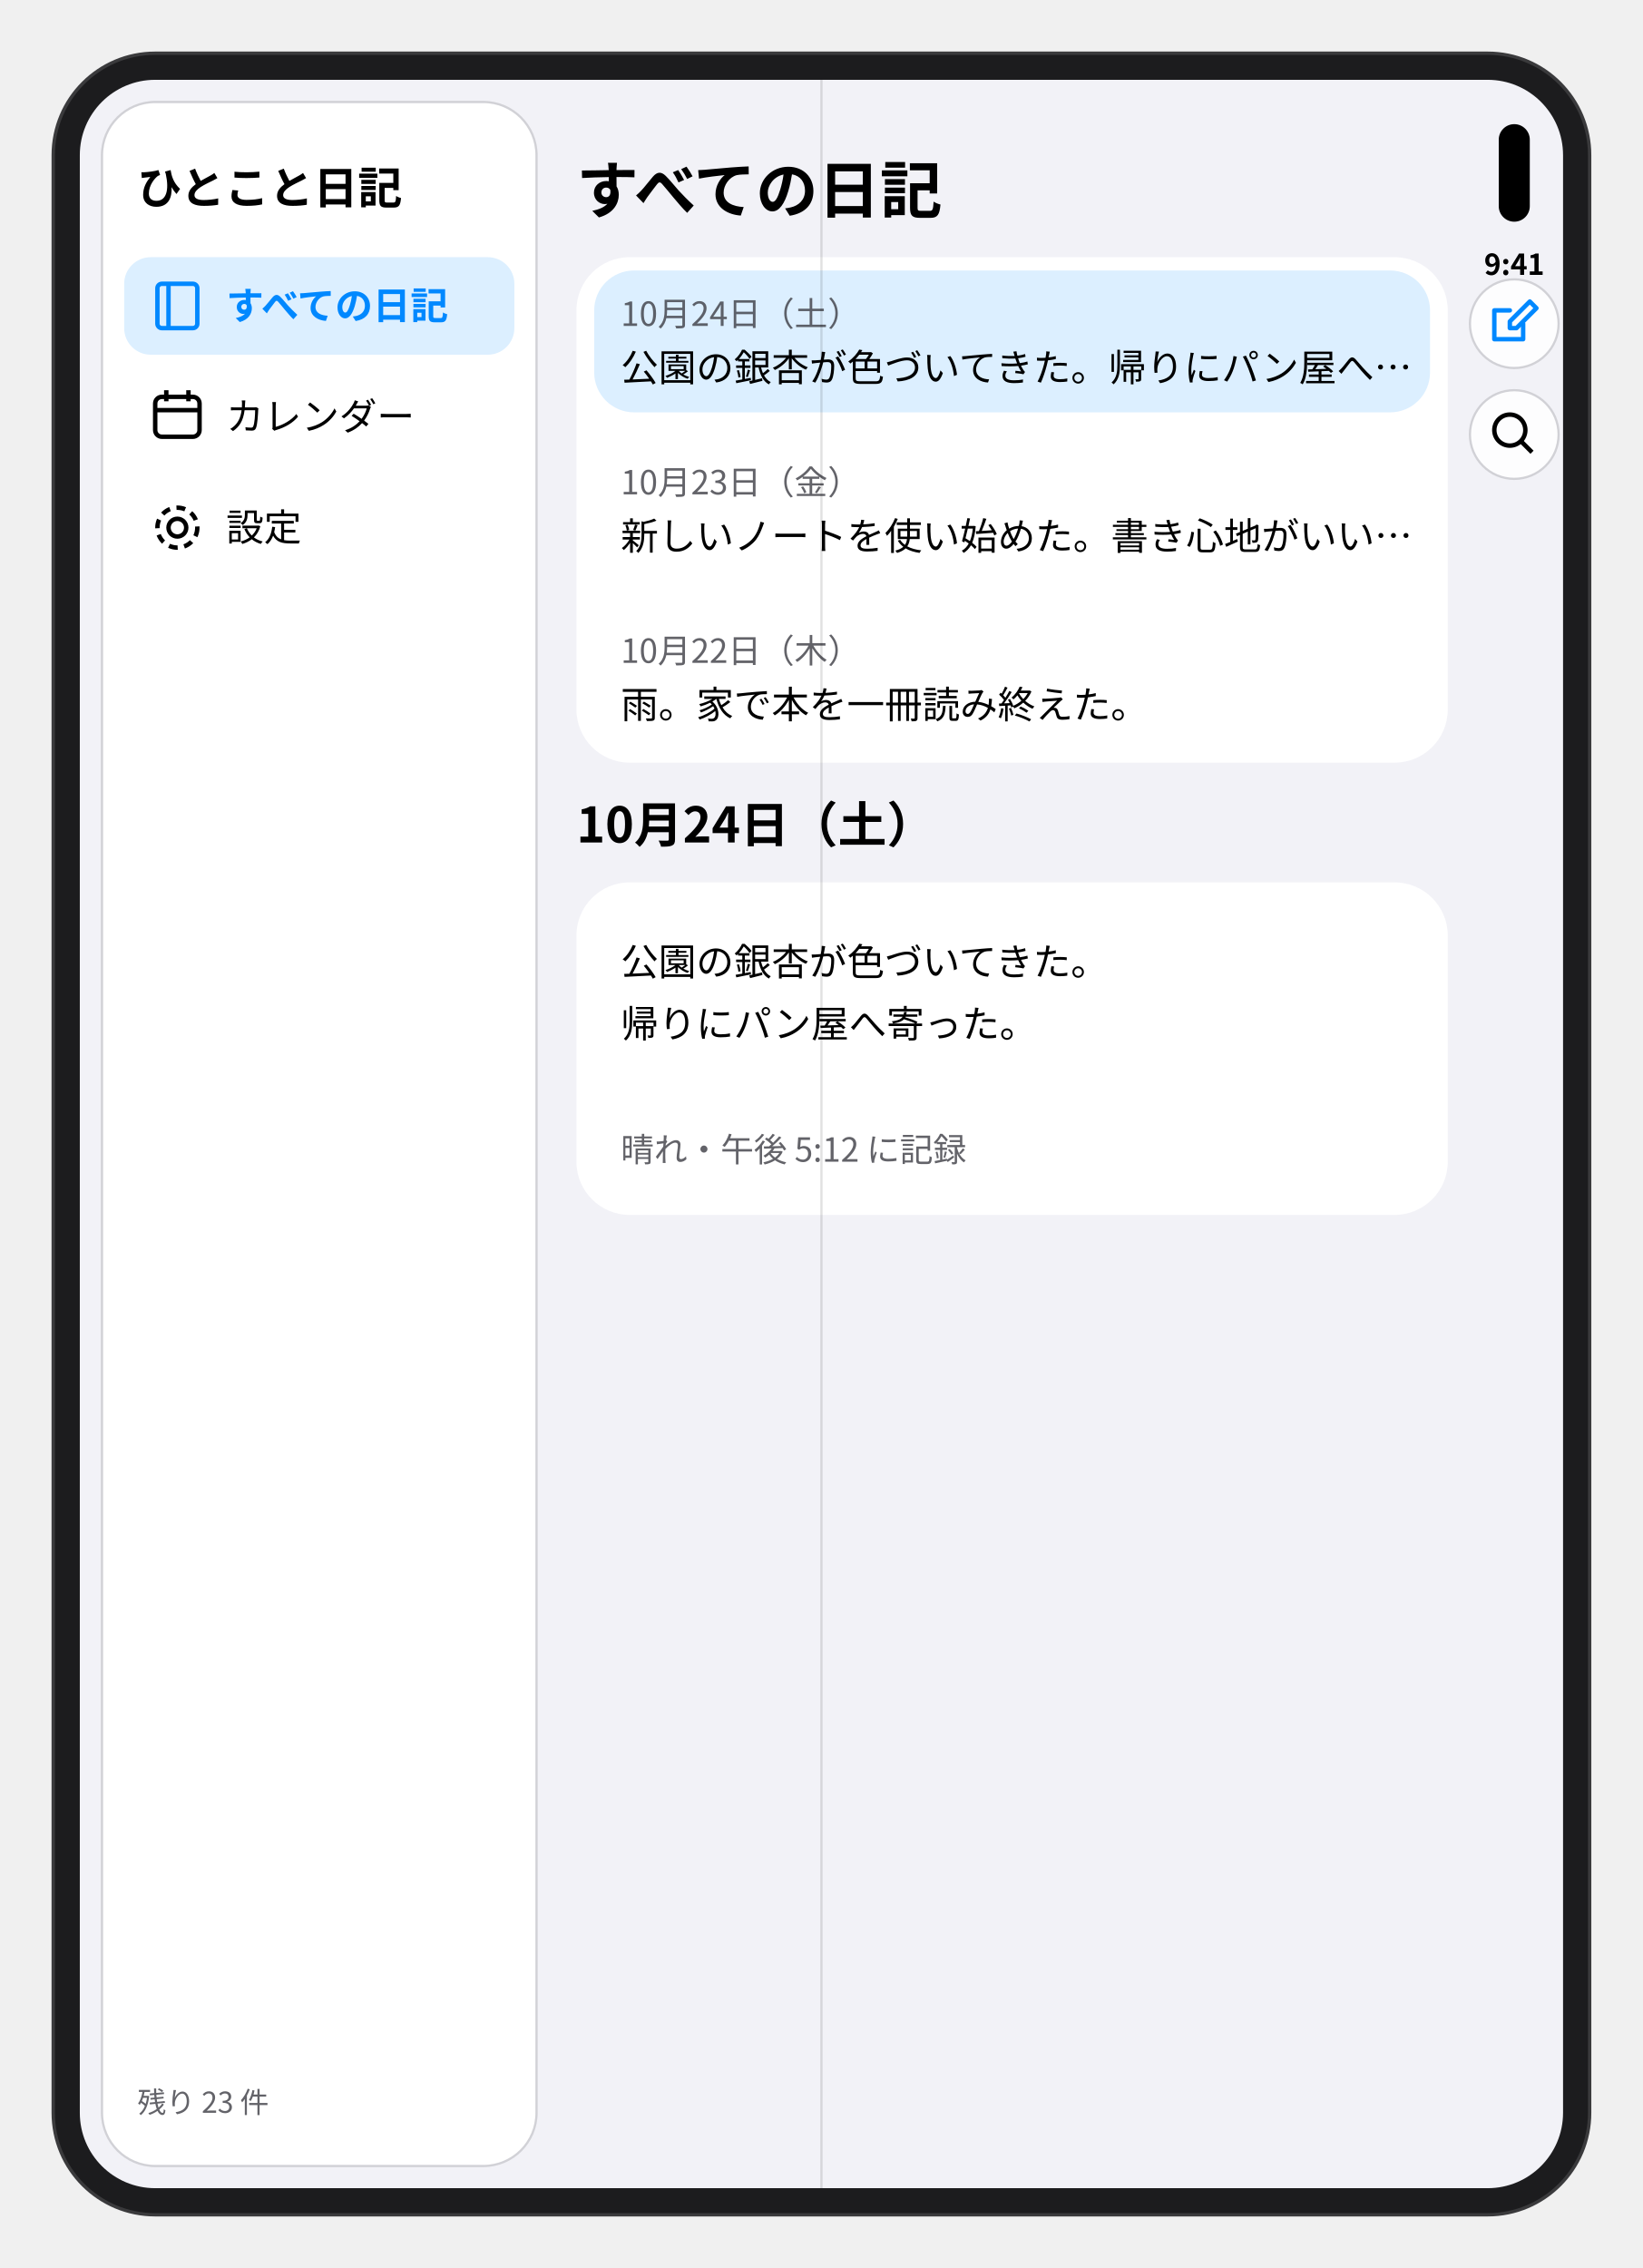
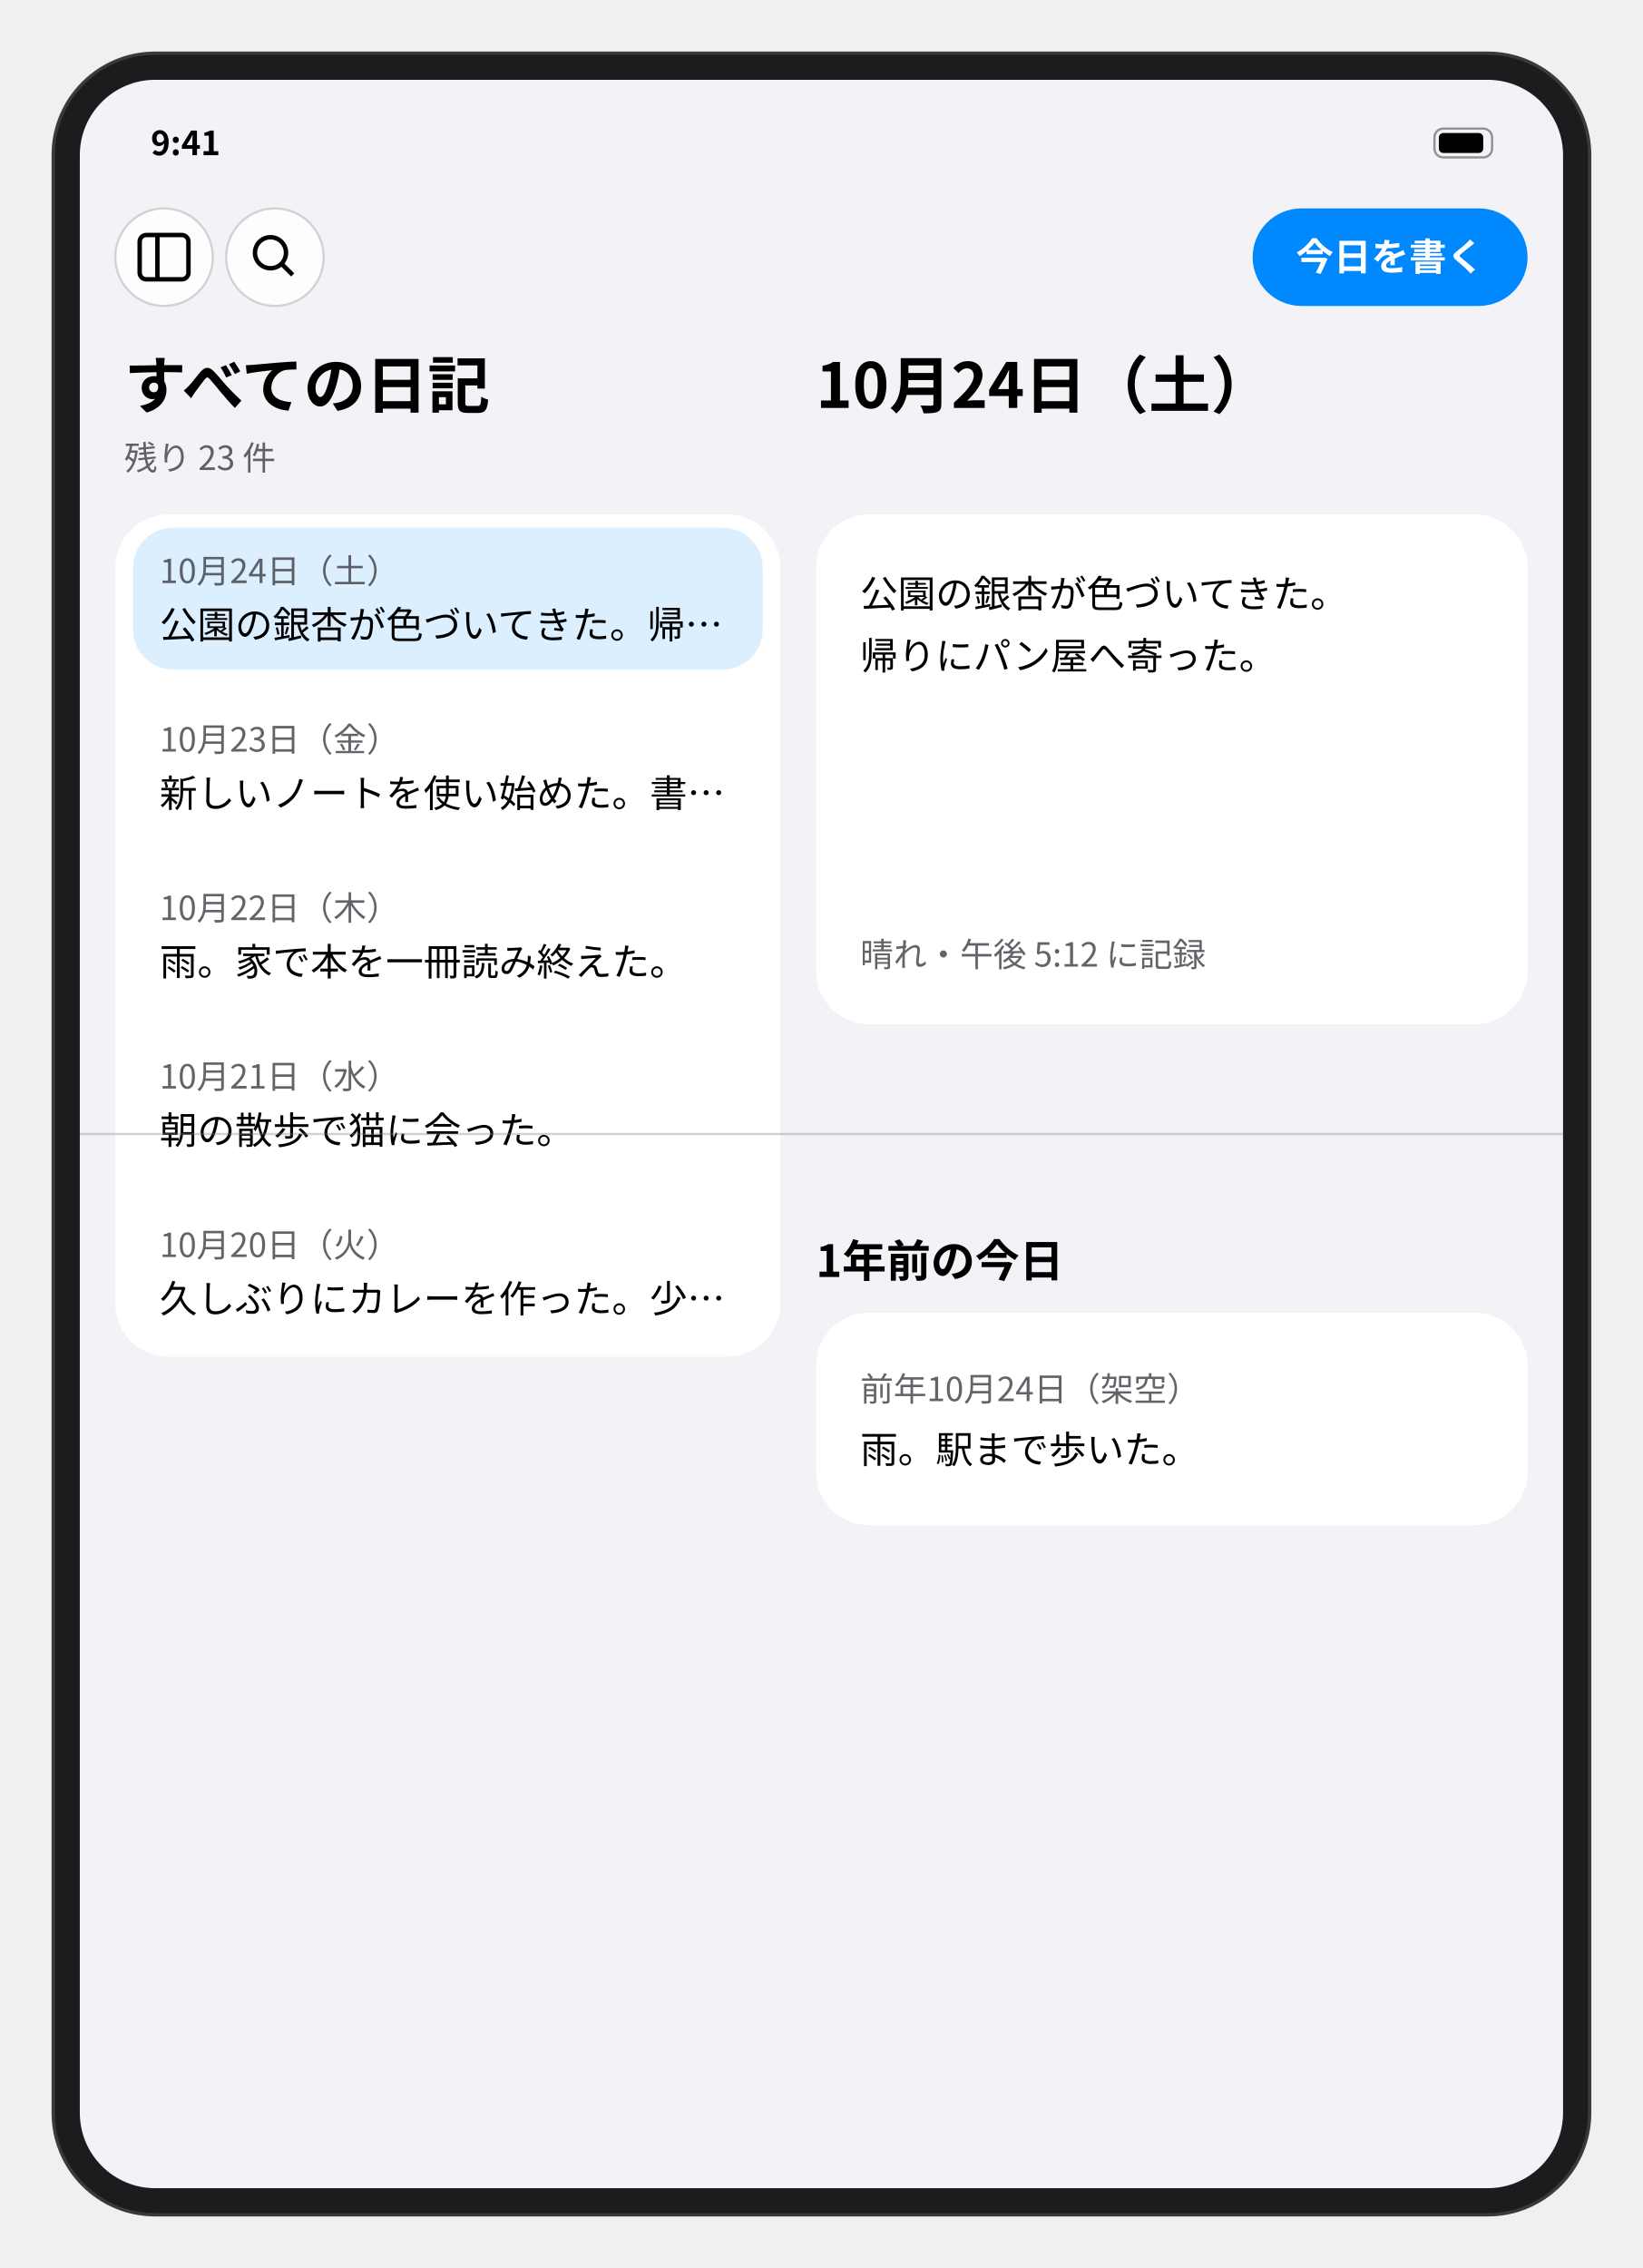
<svg xmlns="http://www.w3.org/2000/svg" width="741" height="1023" viewBox="0 0 741 1023">
  <clipPath id="clip0">
    <rect x="36" y="36" width="669" height="951" rx="34" />
  </clipPath>
  <rect x="24" y="24" width="693" height="975" rx="46" fill="#1C1C1E" stroke="#3A3A3C" stroke-width="1.5" />
  <g clip-path="url(#clip0)">
    <svg viewBox="0 0 669 951" data-bg="#F2F2F7" x="36" y="36" width="669" height="951">
      <rect width="100%" height="100%" fill="#F2F2F7" />
-       <rect x="640" y="20" width="14" height="44" rx="7" fill="#000" />
-       <text x="647" y="88" font-family="-apple-system, 'SF Pro Text', 'Hiragino Sans', 'Noto Sans JP', 'Noto Sans CJK JP', sans-serif" font-size="13" font-weight="600" fill="#000000" text-anchor="middle">9:41</text>
-       <circle cx="647" cy="110" r="20" fill="#FFFFFF" fill-opacity="0.82" stroke="#D1D1D6" />
-       <g transform="translate(635,98) scale(1.0)" fill="none" stroke="#0088FF" stroke-width="2" stroke-linecap="round" stroke-linejoin="round">
-         <path d="M3 6h7M3 6v13h13v-7" />
-         <path d="M19 2l3 3-9 9h-3v-3z" />
+       <text x="32" y="34" font-family="-apple-system, 'SF Pro Text', 'Hiragino Sans', 'Noto Sans JP', 'Noto Sans CJK JP', sans-serif" font-size="15" font-weight="600" fill="#000000" text-anchor="start">9:41</text>
+       <rect x="611" y="22" width="26" height="13" rx="4" fill="none" stroke="#000000" stroke-opacity="0.4" />
+       <rect x="613" y="24" width="20" height="9" rx="2" fill="#000000" />
+       <circle cx="38" cy="80" r="22" fill="#FFFFFF" fill-opacity="0.82" stroke="#D1D1D6" />
+       <g fill="none" stroke="#000000" stroke-width="2">
+         <rect x="27" y="70" width="22" height="20" rx="3" />
+         <path d="M35 70v20" />
      </g>
-       <circle cx="647" cy="160" r="20" fill="#FFFFFF" fill-opacity="0.82" stroke="#D1D1D6" />
+       <circle cx="88" cy="80" r="22" fill="#FFFFFF" fill-opacity="0.82" stroke="#D1D1D6" />
      <g fill="none" stroke="#000000" stroke-width="2">
-         <circle cx="645" cy="158" r="7" />
-         <path d="M650 163l5 5" />
+         <circle cx="86" cy="78" r="7" />
+         <path d="M91 83l5 5" />
      </g>
-       <rect x="10" y="10" width="196" height="931" rx="24" fill="#FFFFFF" stroke="#D1D1D6" />
-       <text x="26" y="56" font-family="-apple-system, 'SF Pro Text', 'Hiragino Sans', 'Noto Sans JP', 'Noto Sans CJK JP', sans-serif" font-size="20" font-weight="700" fill="#000000" text-anchor="start" data-bg="#FFFFFF">ひとこと日記</text>
-       <rect x="20" y="80" width="176" height="44" rx="12" fill="#0088FF" fill-opacity="0.14" />
-       <g fill="none" stroke="#0088FF" stroke-width="2">
-         <rect x="35" y="92" width="18" height="20" rx="2" />
-         <path d="M40 92v20" />
+       <rect x="529" y="58" width="124" height="44" rx="22" fill="#0088FF" />
+       <text x="591" y="86" font-family="-apple-system, 'SF Pro Text', 'Hiragino Sans', 'Noto Sans JP', 'Noto Sans CJK JP', sans-serif" font-size="17" font-weight="600" fill="#FFFFFF" text-anchor="middle" data-bg="#0088FF">今日を書く</text>
+       <text x="20" y="148" font-family="-apple-system, 'SF Pro Text', 'Hiragino Sans', 'Noto Sans JP', 'Noto Sans CJK JP', sans-serif" font-size="28" font-weight="700" fill="#000000" text-anchor="start">すべての日記</text>
+       <text x="20" y="176" font-family="-apple-system, 'SF Pro Text', 'Hiragino Sans', 'Noto Sans JP', 'Noto Sans CJK JP', sans-serif" font-size="15" font-weight="400" fill="#3C3C43" text-anchor="start" opacity="0.8">残り 23 件</text>
+       <g data-fold-ok="1">
+         <rect x="16" y="196" width="300" height="380" rx="24" fill="#FFFFFF" />
+         <rect x="24" y="202" width="284" height="64" rx="18" fill="#0088FF" fill-opacity="0.14" />
+         <text x="36" y="227" font-family="-apple-system, 'SF Pro Text', 'Hiragino Sans', 'Noto Sans JP', 'Noto Sans CJK JP', sans-serif" font-size="15" font-weight="400" fill="#3C3C43" text-anchor="start" opacity="0.8" data-bg="#FFFFFF">10月24日（土）</text>
+         <text x="36" y="252" font-family="-apple-system, 'SF Pro Text', 'Hiragino Sans', 'Noto Sans JP', 'Noto Sans CJK JP', sans-serif" font-size="17" font-weight="400" fill="#000000" text-anchor="start" data-bg="#FFFFFF">公園の銀杏が色づいてきた。帰…</text>
+         <text x="36" y="303" font-family="-apple-system, 'SF Pro Text', 'Hiragino Sans', 'Noto Sans JP', 'Noto Sans CJK JP', sans-serif" font-size="15" font-weight="400" fill="#3C3C43" text-anchor="start" opacity="0.8" data-bg="#FFFFFF">10月23日（金）</text>
+         <text x="36" y="328" font-family="-apple-system, 'SF Pro Text', 'Hiragino Sans', 'Noto Sans JP', 'Noto Sans CJK JP', sans-serif" font-size="17" font-weight="400" fill="#000000" text-anchor="start" data-bg="#FFFFFF">新しいノートを使い始めた。書…</text>
+         <text x="36" y="379" font-family="-apple-system, 'SF Pro Text', 'Hiragino Sans', 'Noto Sans JP', 'Noto Sans CJK JP', sans-serif" font-size="15" font-weight="400" fill="#3C3C43" text-anchor="start" opacity="0.8" data-bg="#FFFFFF">10月22日（木）</text>
+         <text x="36" y="404" font-family="-apple-system, 'SF Pro Text', 'Hiragino Sans', 'Noto Sans JP', 'Noto Sans CJK JP', sans-serif" font-size="17" font-weight="400" fill="#000000" text-anchor="start" data-bg="#FFFFFF">雨。家で本を一冊読み終えた。</text>
+         <text x="36" y="455" font-family="-apple-system, 'SF Pro Text', 'Hiragino Sans', 'Noto Sans JP', 'Noto Sans CJK JP', sans-serif" font-size="15" font-weight="400" fill="#3C3C43" text-anchor="start" opacity="0.8" data-bg="#FFFFFF">10月21日（水）</text>
+         <text x="36" y="480" font-family="-apple-system, 'SF Pro Text', 'Hiragino Sans', 'Noto Sans JP', 'Noto Sans CJK JP', sans-serif" font-size="17" font-weight="400" fill="#000000" text-anchor="start" data-bg="#FFFFFF">朝の散歩で猫に会った。</text>
+         <text x="36" y="531" font-family="-apple-system, 'SF Pro Text', 'Hiragino Sans', 'Noto Sans JP', 'Noto Sans CJK JP', sans-serif" font-size="15" font-weight="400" fill="#3C3C43" text-anchor="start" opacity="0.8" data-bg="#FFFFFF">10月20日（火）</text>
+         <text x="36" y="556" font-family="-apple-system, 'SF Pro Text', 'Hiragino Sans', 'Noto Sans JP', 'Noto Sans CJK JP', sans-serif" font-size="17" font-weight="400" fill="#000000" text-anchor="start" data-bg="#FFFFFF">久しぶりにカレーを作った。少…</text>
      </g>
-       <text x="66" y="108" font-family="-apple-system, 'SF Pro Text', 'Hiragino Sans', 'Noto Sans JP', 'Noto Sans CJK JP', sans-serif" font-size="17" font-weight="600" fill="#0088FF" text-anchor="start" data-bg="#FFFFFF">すべての日記</text>
-       <g fill="none" stroke="#000000" stroke-width="2">
-         <rect x="34" y="143" width="20" height="18" rx="3" />
-         <path d="M34 149h20M39 140v5M49 140v5" />
-       </g>
-       <text x="66" y="158" font-family="-apple-system, 'SF Pro Text', 'Hiragino Sans', 'Noto Sans JP', 'Noto Sans CJK JP', sans-serif" font-size="17" font-weight="400" fill="#000000" text-anchor="start" data-bg="#FFFFFF">カレンダー</text>
-       <g fill="none" stroke="#000000" stroke-width="2">
-         <circle cx="44" cy="202" r="4" />
-         <circle cx="44" cy="202" r="9" stroke-dasharray="4 3" />
-       </g>
-       <text x="66" y="208" font-family="-apple-system, 'SF Pro Text', 'Hiragino Sans', 'Noto Sans JP', 'Noto Sans CJK JP', sans-serif" font-size="17" font-weight="400" fill="#000000" text-anchor="start" data-bg="#FFFFFF">設定</text>
-       <text x="26" y="917" font-family="-apple-system, 'SF Pro Text', 'Hiragino Sans', 'Noto Sans JP', 'Noto Sans CJK JP', sans-serif" font-size="13" font-weight="400" fill="#3C3C43" text-anchor="start" opacity="0.8" data-bg="#FFFFFF">残り 23 件</text>
-       <text x="224" y="60" font-family="-apple-system, 'SF Pro Text', 'Hiragino Sans', 'Noto Sans JP', 'Noto Sans CJK JP', sans-serif" font-size="28" font-weight="700" fill="#000000" text-anchor="start">すべての日記</text>
-       <rect x="224" y="80" width="393" height="228" rx="24" fill="#FFFFFF" />
-       <rect x="232" y="86" width="377" height="64" rx="18" fill="#0088FF" fill-opacity="0.14" />
-       <text x="244" y="111" font-family="-apple-system, 'SF Pro Text', 'Hiragino Sans', 'Noto Sans JP', 'Noto Sans CJK JP', sans-serif" font-size="15" font-weight="400" fill="#3C3C43" text-anchor="start" opacity="0.8" data-bg="#FFFFFF">10月24日（土）</text>
-       <text x="244" y="136" font-family="-apple-system, 'SF Pro Text', 'Hiragino Sans', 'Noto Sans JP', 'Noto Sans CJK JP', sans-serif" font-size="17" font-weight="400" fill="#000000" text-anchor="start" data-bg="#FFFFFF">公園の銀杏が色づいてきた。帰りにパン屋へ…</text>
-       <text x="244" y="187" font-family="-apple-system, 'SF Pro Text', 'Hiragino Sans', 'Noto Sans JP', 'Noto Sans CJK JP', sans-serif" font-size="15" font-weight="400" fill="#3C3C43" text-anchor="start" opacity="0.8" data-bg="#FFFFFF">10月23日（金）</text>
-       <text x="244" y="212" font-family="-apple-system, 'SF Pro Text', 'Hiragino Sans', 'Noto Sans JP', 'Noto Sans CJK JP', sans-serif" font-size="17" font-weight="400" fill="#000000" text-anchor="start" data-bg="#FFFFFF">新しいノートを使い始めた。書き心地がいい…</text>
-       <text x="244" y="263" font-family="-apple-system, 'SF Pro Text', 'Hiragino Sans', 'Noto Sans JP', 'Noto Sans CJK JP', sans-serif" font-size="15" font-weight="400" fill="#3C3C43" text-anchor="start" opacity="0.8" data-bg="#FFFFFF">10月22日（木）</text>
-       <text x="244" y="288" font-family="-apple-system, 'SF Pro Text', 'Hiragino Sans', 'Noto Sans JP', 'Noto Sans CJK JP', sans-serif" font-size="17" font-weight="400" fill="#000000" text-anchor="start" data-bg="#FFFFFF">雨。家で本を一冊読み終えた。</text>
-       <text x="224" y="344" font-family="-apple-system, 'SF Pro Text', 'Hiragino Sans', 'Noto Sans JP', 'Noto Sans CJK JP', sans-serif" font-size="22" font-weight="700" fill="#000000" text-anchor="start">10月24日（土）</text>
-       <rect x="224" y="362" width="393" height="150" rx="24" fill="#FFFFFF" />
-       <text x="244" y="404" font-family="-apple-system, 'SF Pro Text', 'Hiragino Sans', 'Noto Sans JP', 'Noto Sans CJK JP', sans-serif" font-size="17" font-weight="400" fill="#000000" text-anchor="start" data-bg="#FFFFFF">公園の銀杏が色づいてきた。</text>
-       <text x="244" y="432" font-family="-apple-system, 'SF Pro Text', 'Hiragino Sans', 'Noto Sans JP', 'Noto Sans CJK JP', sans-serif" font-size="17" font-weight="400" fill="#000000" text-anchor="start" data-bg="#FFFFFF">帰りにパン屋へ寄った。</text>
-       <text x="244" y="488" font-family="-apple-system, 'SF Pro Text', 'Hiragino Sans', 'Noto Sans JP', 'Noto Sans CJK JP', sans-serif" font-size="15" font-weight="400" fill="#3C3C43" text-anchor="start" opacity="0.8" data-bg="#FFFFFF">晴れ・午後 5:12 に記録</text>
+       <text x="332" y="148" font-family="-apple-system, 'SF Pro Text', 'Hiragino Sans', 'Noto Sans JP', 'Noto Sans CJK JP', sans-serif" font-size="28" font-weight="700" fill="#000000" text-anchor="start">10月24日（土）</text>
+       <rect x="332" y="196" width="321" height="230" rx="24" fill="#FFFFFF" />
+       <text x="352" y="238" font-family="-apple-system, 'SF Pro Text', 'Hiragino Sans', 'Noto Sans JP', 'Noto Sans CJK JP', sans-serif" font-size="17" font-weight="400" fill="#000000" text-anchor="start" data-bg="#FFFFFF">公園の銀杏が色づいてきた。</text>
+       <text x="352" y="266" font-family="-apple-system, 'SF Pro Text', 'Hiragino Sans', 'Noto Sans JP', 'Noto Sans CJK JP', sans-serif" font-size="17" font-weight="400" fill="#000000" text-anchor="start" data-bg="#FFFFFF">帰りにパン屋へ寄った。</text>
+       <text x="352" y="400" font-family="-apple-system, 'SF Pro Text', 'Hiragino Sans', 'Noto Sans JP', 'Noto Sans CJK JP', sans-serif" font-size="15" font-weight="400" fill="#3C3C43" text-anchor="start" opacity="0.8" data-bg="#FFFFFF">晴れ・午後 5:12 に記録</text>
+       <text x="332" y="540" font-family="-apple-system, 'SF Pro Text', 'Hiragino Sans', 'Noto Sans JP', 'Noto Sans CJK JP', sans-serif" font-size="20" font-weight="700" fill="#000000" text-anchor="start">1年前の今日</text>
+       <rect x="332" y="556" width="321" height="96" rx="24" fill="#FFFFFF" />
+       <text x="352" y="596" font-family="-apple-system, 'SF Pro Text', 'Hiragino Sans', 'Noto Sans JP', 'Noto Sans CJK JP', sans-serif" font-size="15" font-weight="400" fill="#3C3C43" text-anchor="start" opacity="0.8" data-bg="#FFFFFF">前年10月24日（架空）</text>
+       <text x="352" y="624" font-family="-apple-system, 'SF Pro Text', 'Hiragino Sans', 'Noto Sans JP', 'Noto Sans CJK JP', sans-serif" font-size="17" font-weight="400" fill="#000000" text-anchor="start" data-bg="#FFFFFF">雨。駅まで歩いた。</text>
    </svg>
  </g>
-   <rect x="370" y="36" width="1" height="951" fill="#000" fill-opacity="0.12" />
+   <rect x="36" y="511" width="669" height="1" fill="#808080" fill-opacity="0.35" />
</svg>
